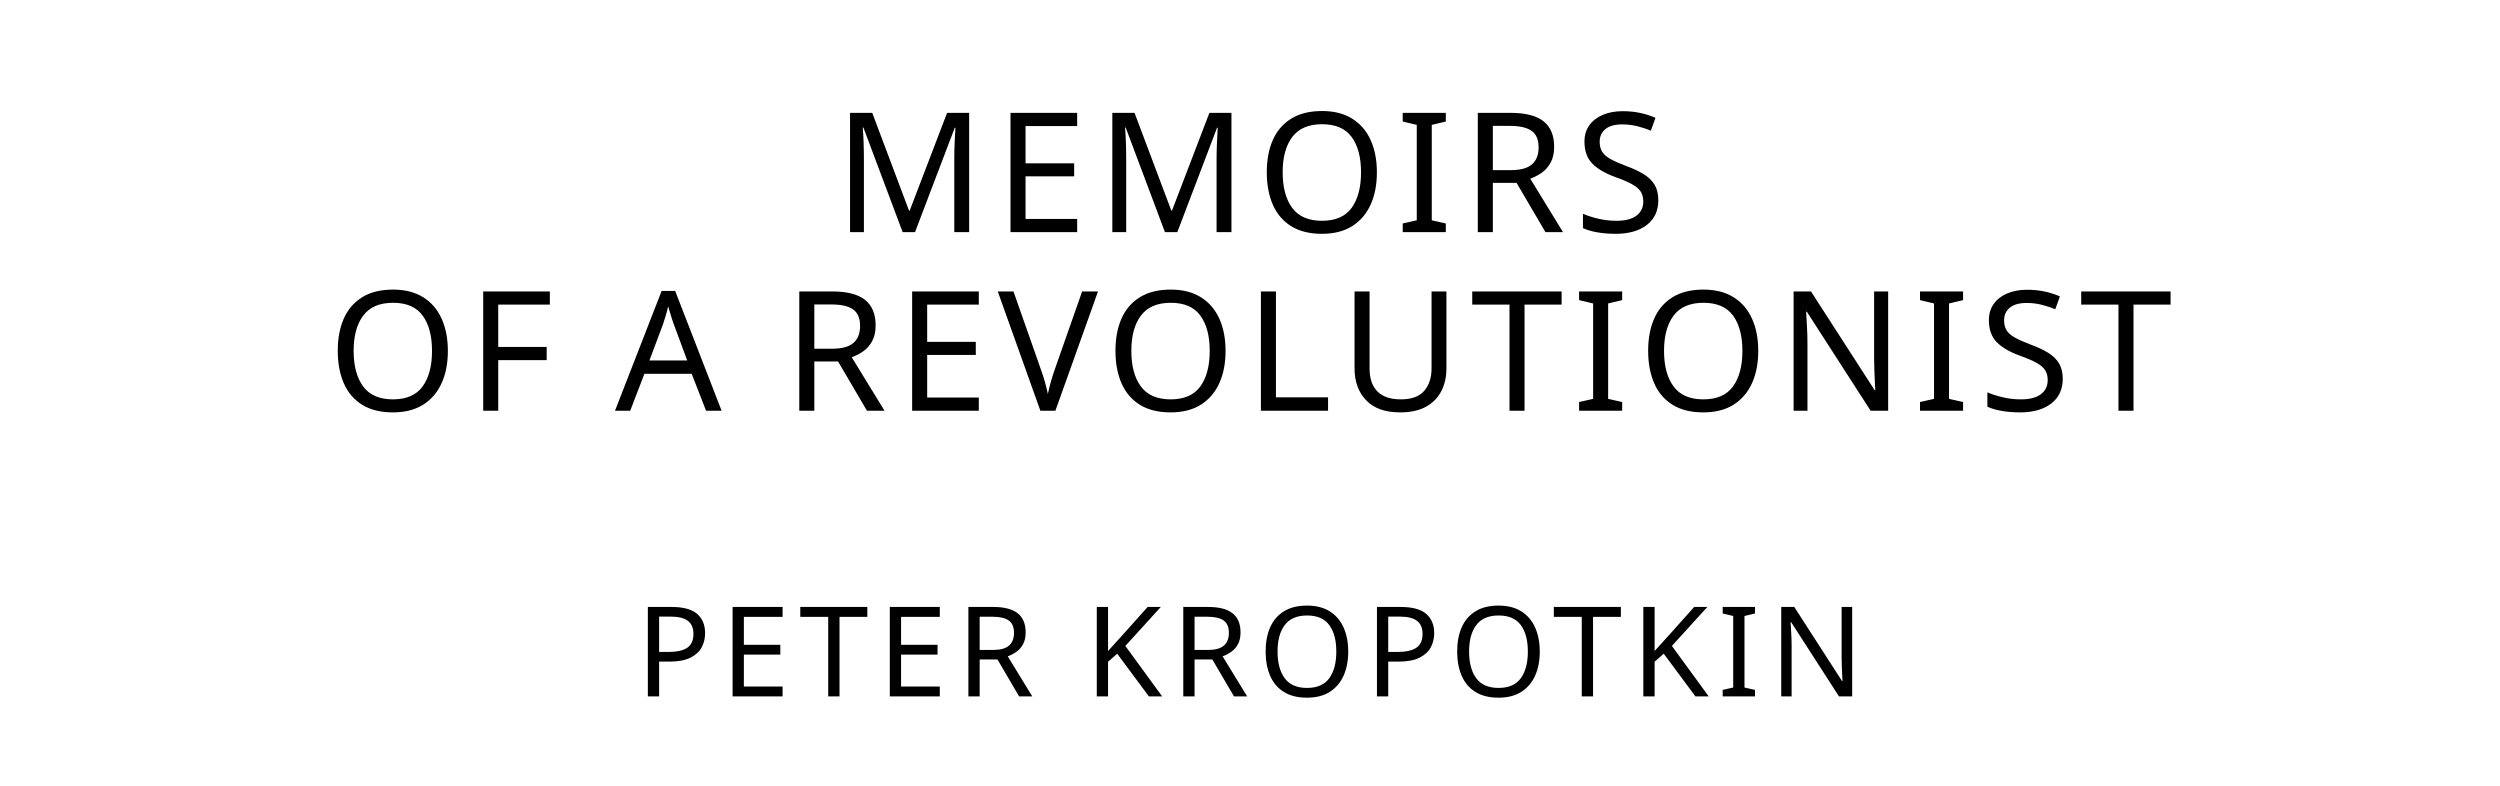
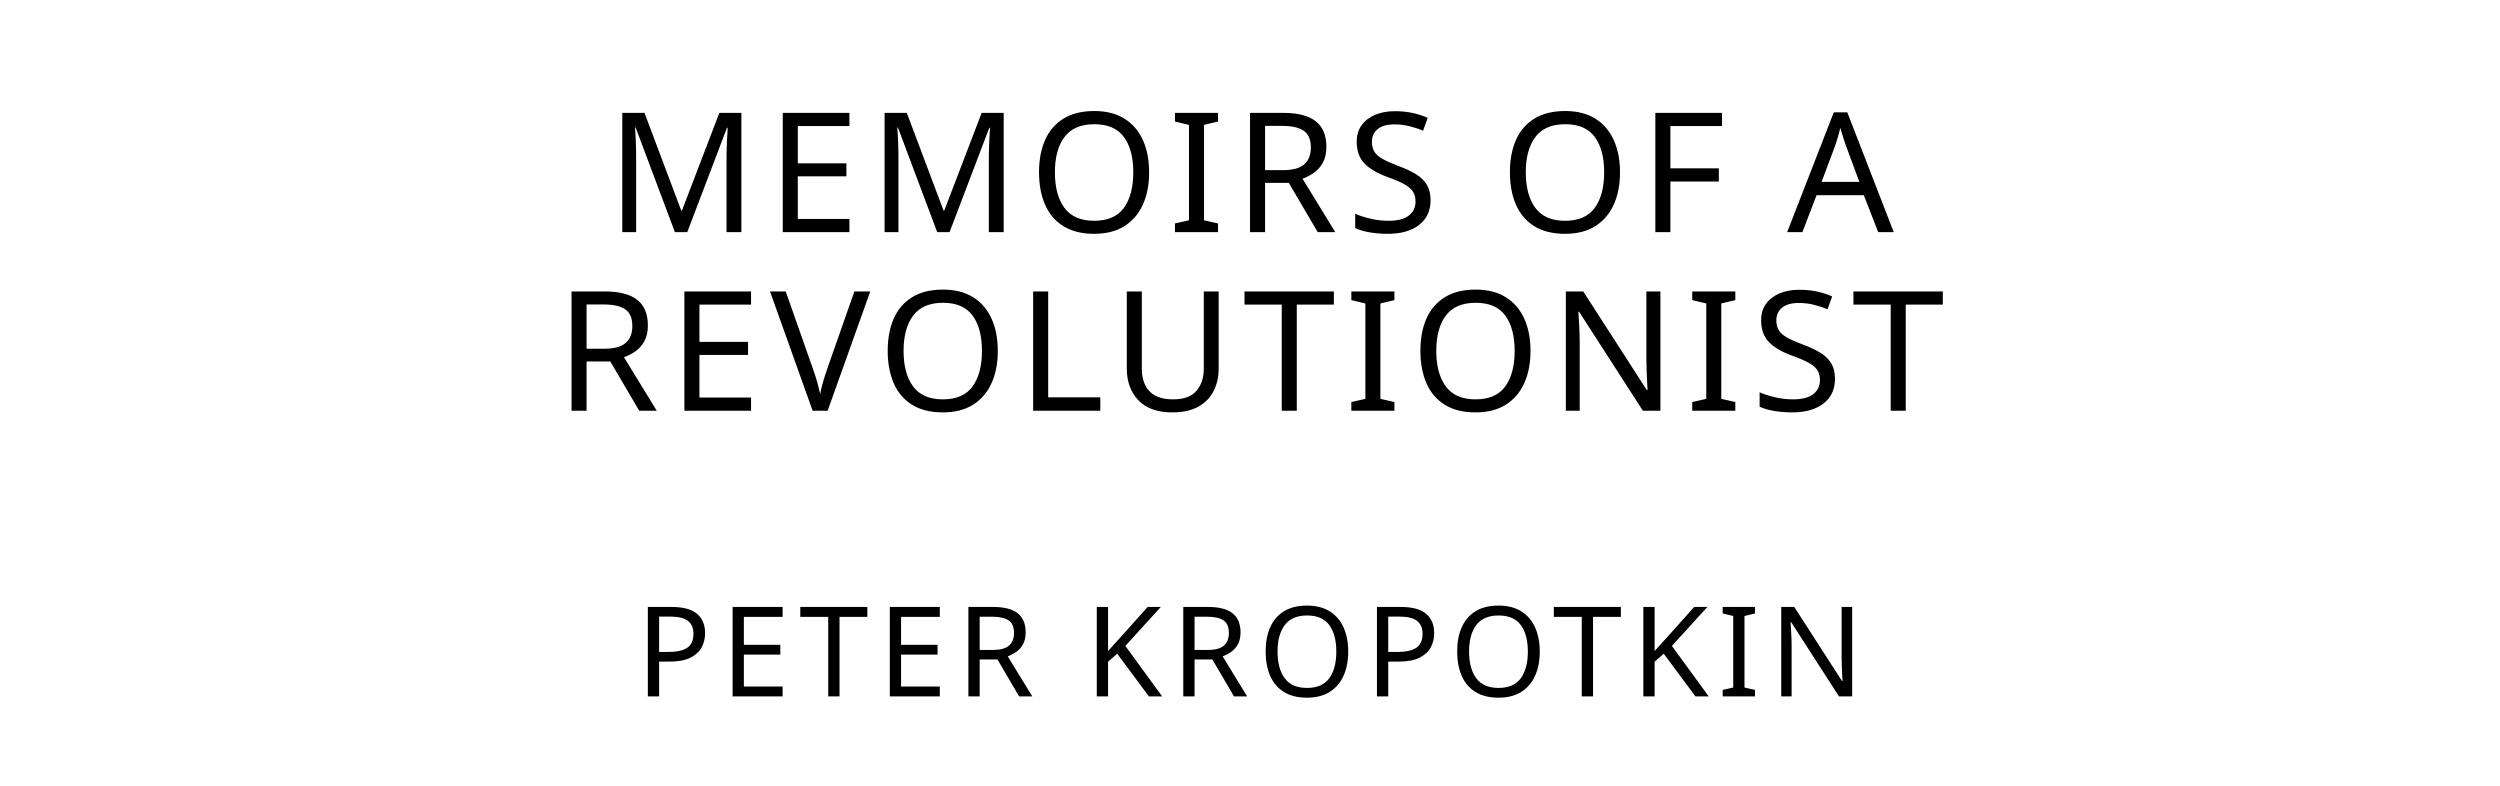
<svg xmlns="http://www.w3.org/2000/svg" version="1.1" viewBox="0 0 1400 440">
  <style type="text/css">
		text{
			font-family: "League Spartan";
			letter-spacing: 5px;
			text-anchor: middle;
		}

		.title{
			font-size: 93.567px;
		}

		.author{
			font-size: 70.175px;
		}
	</style>
-   <text class="title" x="700" y="130">MEMOIRS</text>
-   <text class="title" x="700" y="230">OF A REVOLUTIONIST</text>
+   <text class="title" x="700" y="130">MEMOIRS OF A</text>
+   <text class="title" x="700" y="230">REVOLUTIONIST</text>
  <text class="author" x="700" y="390">PETER KROPOTKIN</text>
</svg>
